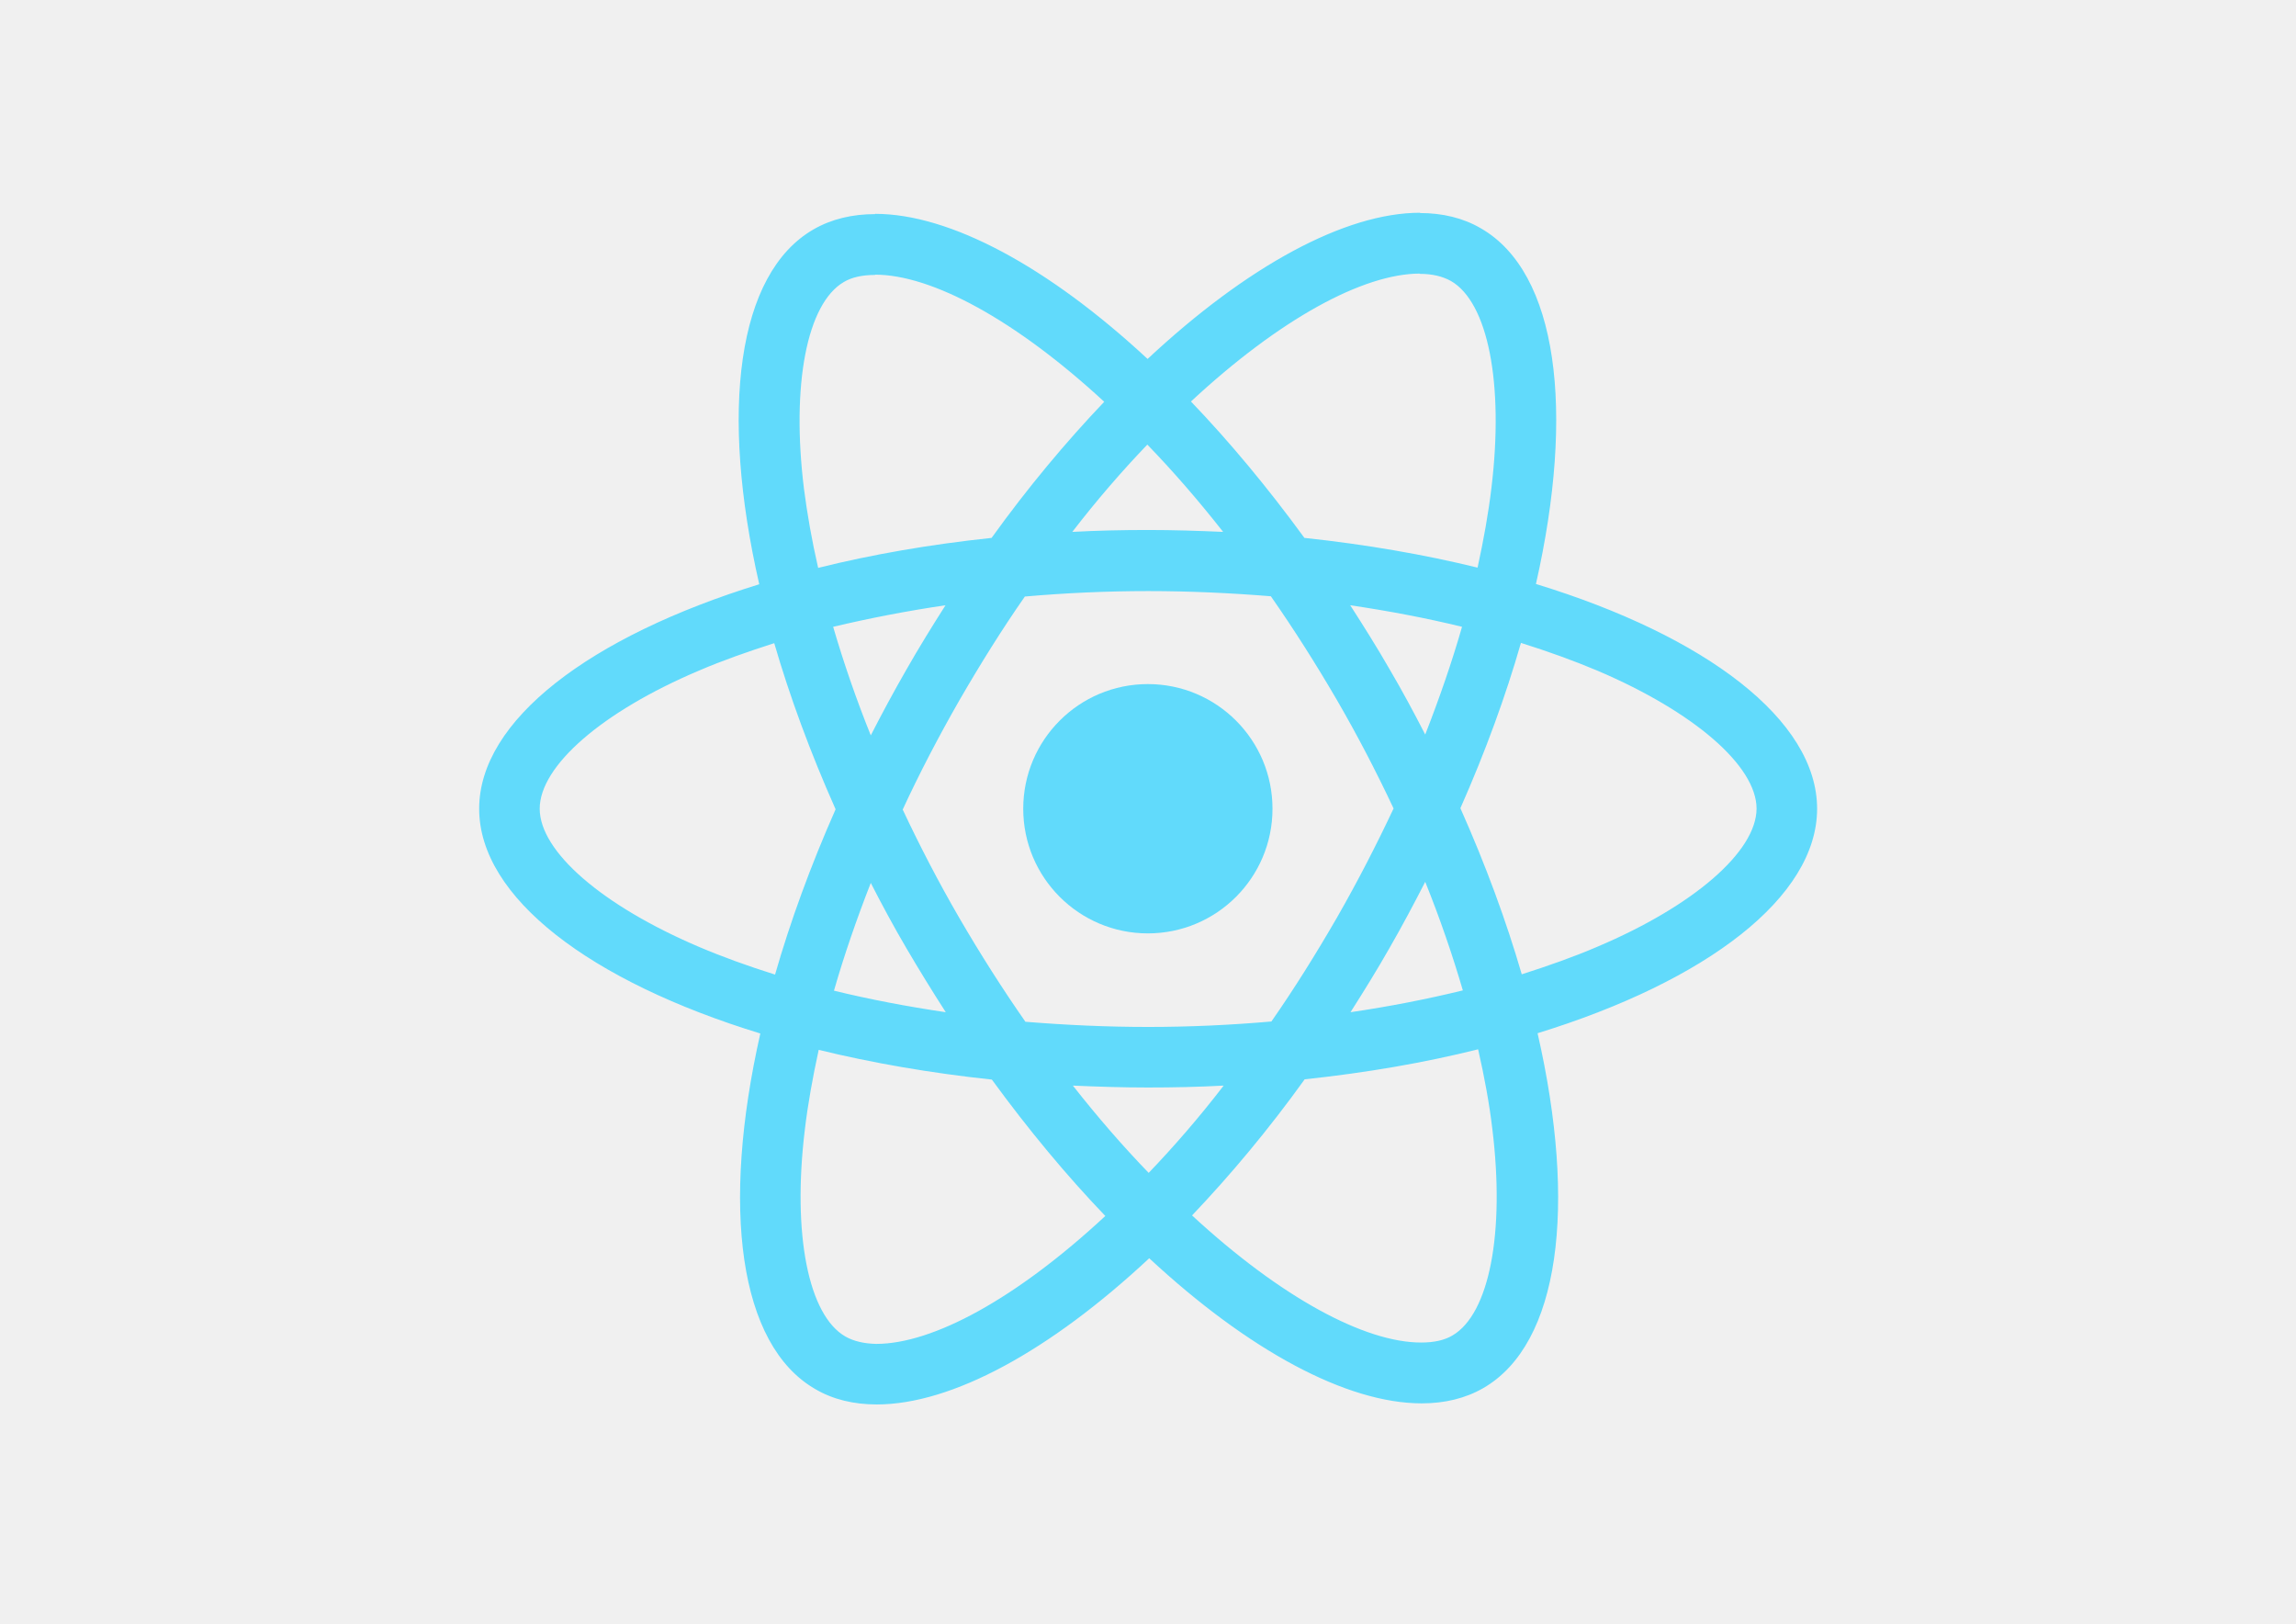
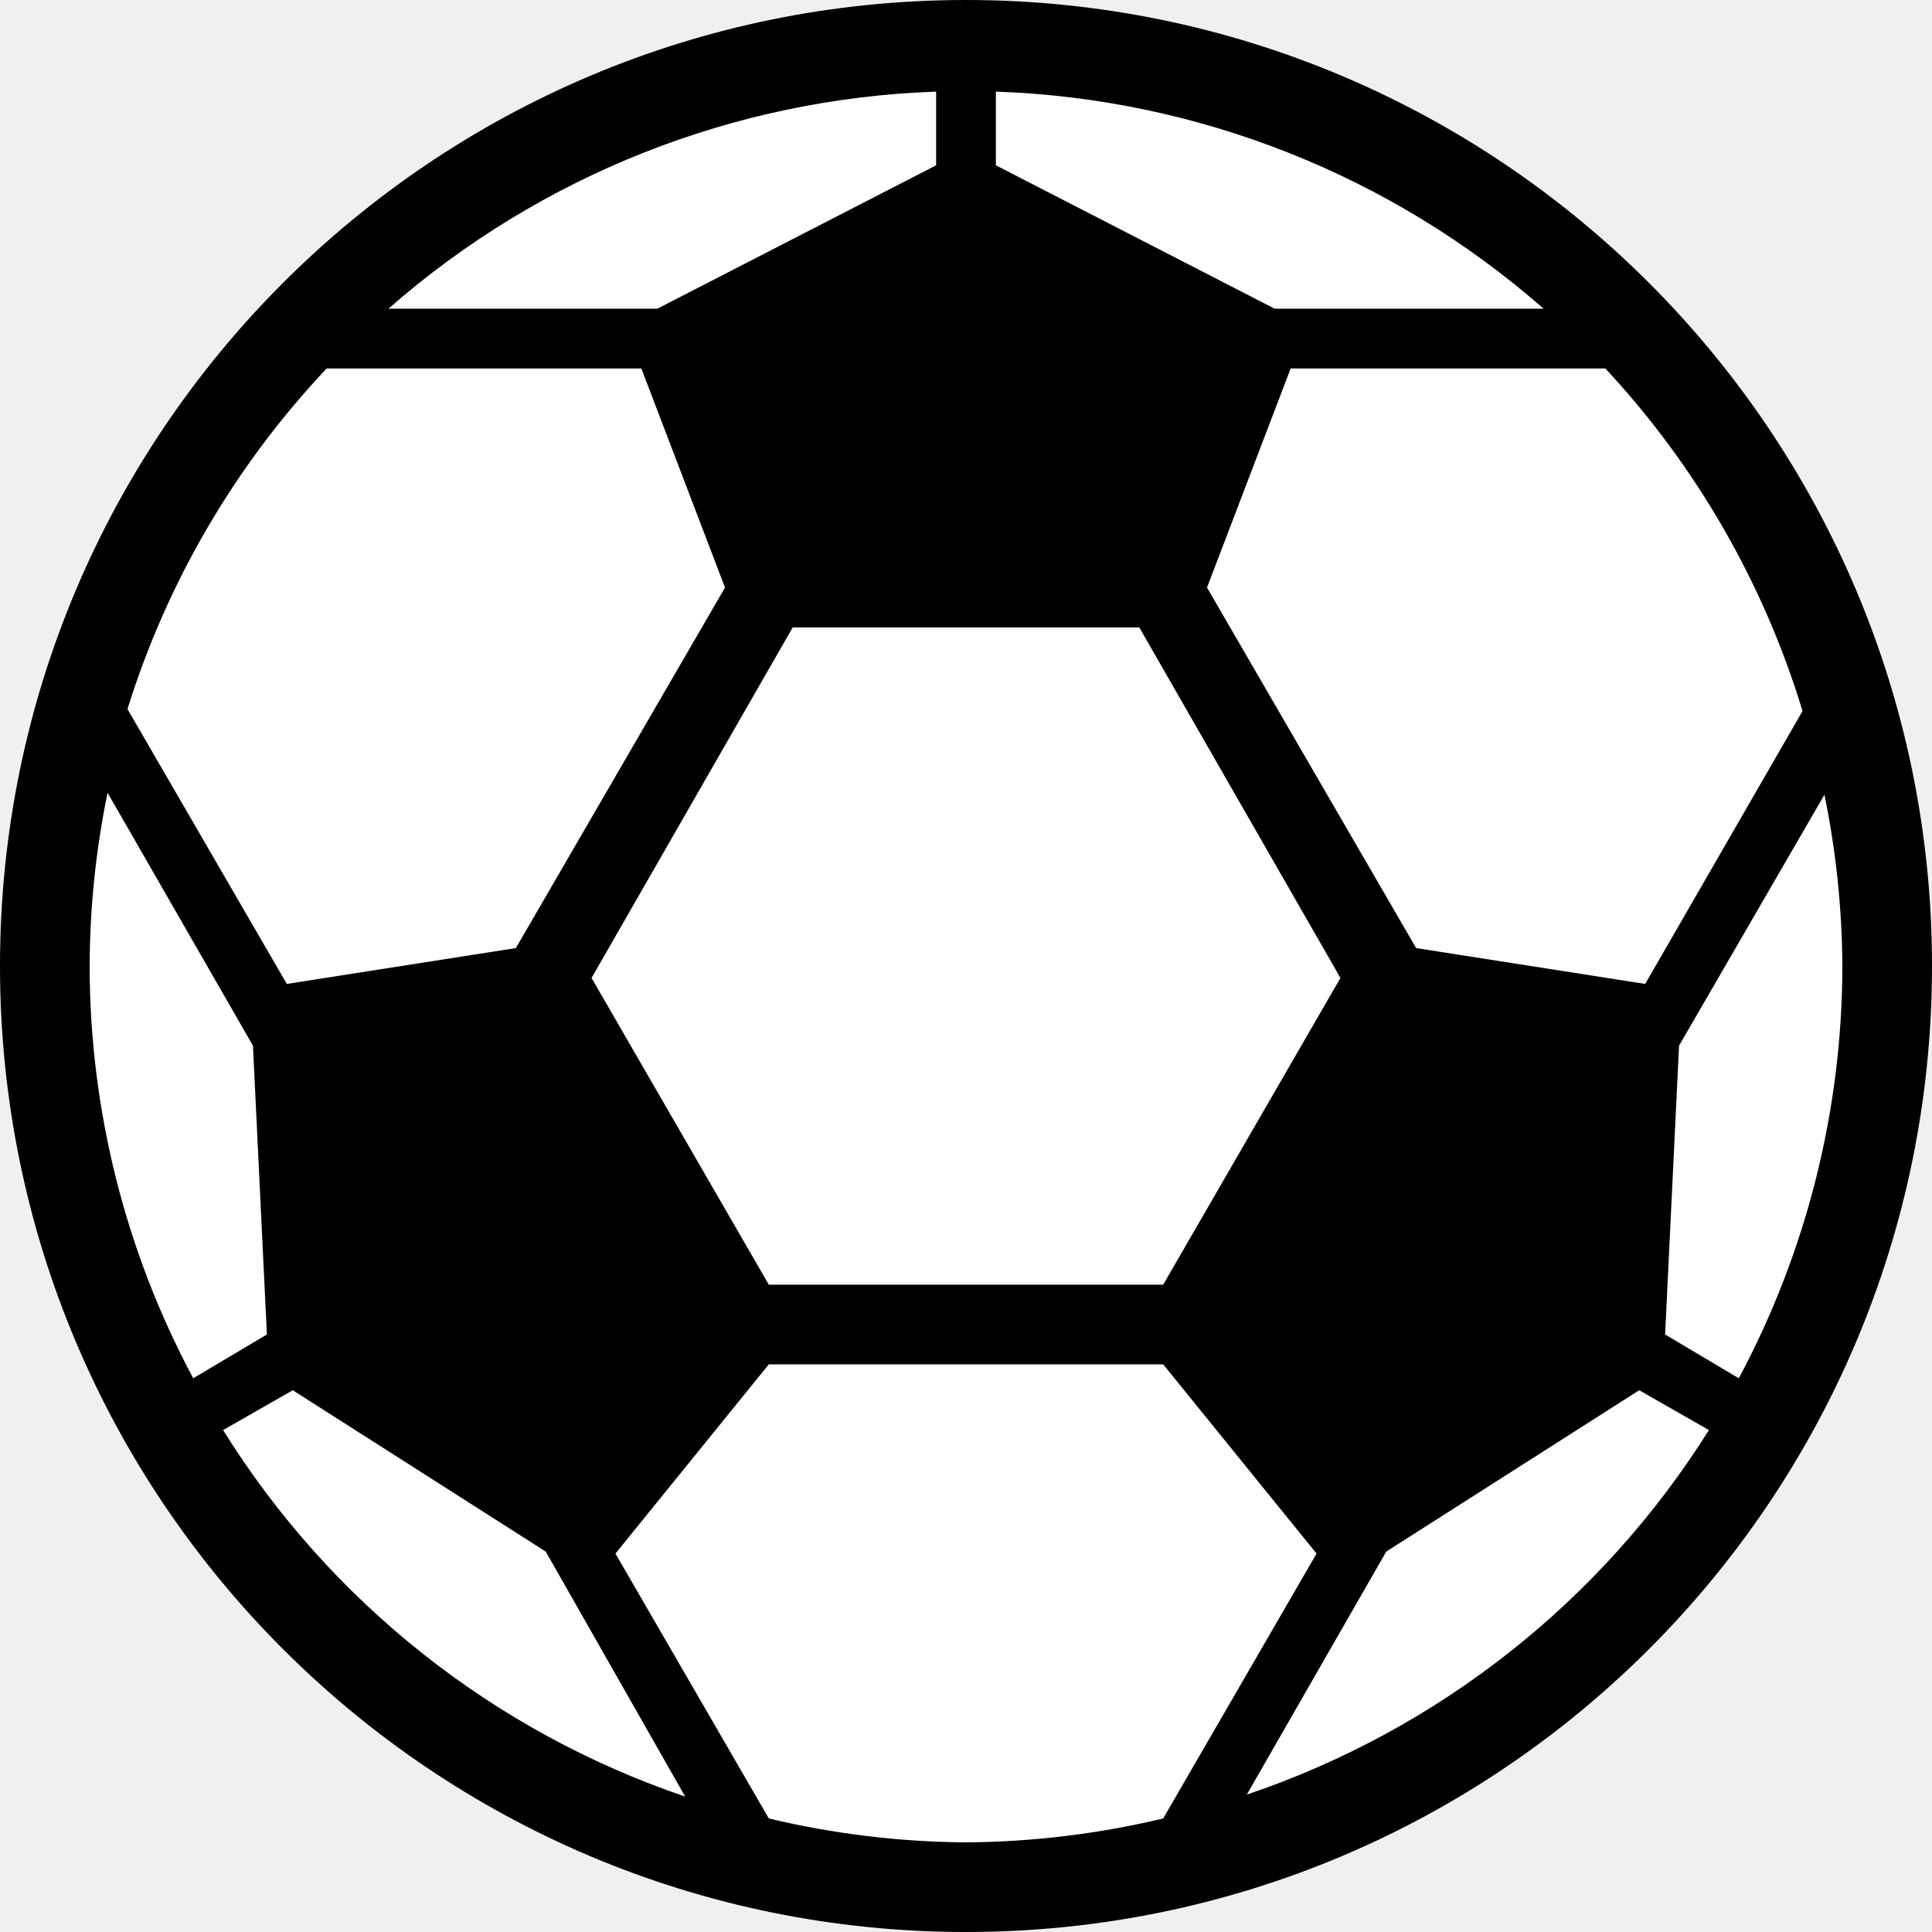
- <svg xmlns="http://www.w3.org/2000/svg" viewBox="0 0 841.9 595.3">
-   <g fill="#61DAFB">
-     <path d="M666.3 296.5c0-32.5-40.7-63.3-103.1-82.4 14.4-63.6 8-114.2-20.2-130.4-6.5-3.8-14.1-5.6-22.4-5.6v22.3c4.6 0 8.3.9 11.4 2.6 13.6 7.8 19.5 37.5 14.9 75.7-1.1 9.4-2.9 19.3-5.1 29.4-19.6-4.8-41-8.5-63.5-10.9-13.5-18.5-27.5-35.3-41.6-50 32.6-30.3 63.2-46.9 84-46.9V78c-27.5 0-63.5 19.6-99.9 53.6-36.4-33.8-72.4-53.2-99.9-53.2v22.3c20.7 0 51.4 16.5 84 46.6-14 14.7-28 31.4-41.3 49.9-22.6 2.4-44 6.1-63.6 11-2.3-10-4-19.7-5.2-29-4.7-38.2 1.1-67.9 14.6-75.8 3-1.8 6.9-2.6 11.5-2.6V78.5c-8.4 0-16 1.8-22.6 5.6-28.1 16.2-34.4 66.7-19.9 130.1-62.2 19.2-102.7 49.9-102.7 82.3 0 32.5 40.7 63.3 103.1 82.4-14.4 63.6-8 114.2 20.2 130.4 6.5 3.8 14.1 5.6 22.5 5.6 27.5 0 63.5-19.6 99.9-53.6 36.4 33.8 72.4 53.2 99.9 53.2 8.4 0 16-1.8 22.6-5.6 28.1-16.2 34.4-66.7 19.9-130.1 62-19.1 102.5-49.9 102.5-82.3zm-130.2-66.7c-3.7 12.9-8.3 26.2-13.5 39.5-4.1-8-8.4-16-13.1-24-4.6-8-9.5-15.8-14.4-23.4 14.2 2.1 27.9 4.7 41 7.9zm-45.8 106.5c-7.8 13.5-15.8 26.3-24.1 38.2-14.9 1.3-30 2-45.2 2-15.1 0-30.2-.7-45-1.9-8.3-11.9-16.4-24.6-24.2-38-7.6-13.1-14.5-26.4-20.8-39.8 6.2-13.4 13.2-26.8 20.7-39.9 7.8-13.5 15.8-26.3 24.1-38.2 14.9-1.3 30-2 45.2-2 15.1 0 30.2.7 45 1.9 8.3 11.9 16.4 24.6 24.2 38 7.6 13.1 14.5 26.4 20.8 39.8-6.3 13.4-13.2 26.8-20.7 39.9zm32.3-13c5.4 13.4 10 26.8 13.8 39.8-13.1 3.2-26.9 5.9-41.2 8 4.9-7.7 9.8-15.6 14.4-23.7 4.6-8 8.9-16.1 13-24.1zM421.2 430c-9.3-9.6-18.6-20.3-27.8-32 9 .4 18.2.7 27.5.7 9.4 0 18.7-.2 27.8-.7-9 11.7-18.3 22.4-27.5 32zm-74.4-58.9c-14.2-2.1-27.9-4.7-41-7.9 3.7-12.9 8.3-26.2 13.5-39.5 4.1 8 8.4 16 13.1 24 4.7 8 9.5 15.8 14.4 23.4zM420.7 163c9.3 9.6 18.6 20.3 27.8 32-9-.4-18.2-.7-27.5-.7-9.4 0-18.7.2-27.8.7 9-11.7 18.3-22.4 27.5-32zm-74 58.9c-4.9 7.7-9.8 15.6-14.4 23.7-4.6 8-8.9 16-13 24-5.4-13.4-10-26.8-13.8-39.8 13.1-3.1 26.9-5.8 41.2-7.9zm-90.5 125.2c-35.4-15.1-58.3-34.9-58.3-50.6 0-15.7 22.9-35.6 58.3-50.6 8.6-3.7 18-7 27.7-10.1 5.7 19.6 13.2 40 22.5 60.9-9.2 20.8-16.6 41.1-22.2 60.6-9.9-3.1-19.3-6.5-28-10.2zM310 490c-13.6-7.8-19.5-37.5-14.9-75.7 1.1-9.4 2.9-19.3 5.1-29.4 19.6 4.8 41 8.5 63.5 10.9 13.5 18.5 27.5 35.3 41.6 50-32.6 30.3-63.2 46.9-84 46.9-4.5-.1-8.3-1-11.3-2.7zm237.2-76.2c4.7 38.2-1.1 67.9-14.6 75.8-3 1.8-6.9 2.6-11.5 2.6-20.7 0-51.4-16.5-84-46.6 14-14.7 28-31.4 41.3-49.9 22.6-2.4 44-6.1 63.6-11 2.3 10.1 4.1 19.8 5.2 29.1zm38.5-66.7c-8.6 3.7-18 7-27.7 10.1-5.7-19.6-13.2-40-22.5-60.9 9.2-20.8 16.6-41.1 22.2-60.6 9.9 3.1 19.3 6.5 28.1 10.2 35.4 15.1 58.3 34.9 58.3 50.6-.1 15.7-23 35.6-58.4 50.6zM320.8 78.4z" />
-     <circle cx="420.9" cy="296.5" r="45.7" />
-     <path d="M520.5 78.1z" />
-   </g>
+ <svg xmlns="http://www.w3.org/2000/svg" width="194" height="194" version="1.1">
+   <circle fill="#000000" cx="97" cy="97" r="97" />
+   <path fill="#ffffff" d="m 94,9.2 a 88,88 0 0 0 -55,21.8 l 27,0 28,-14.4 0,-7.4 z m 6,0 0,7.4 28,14.4 27,0 a 88,88 0 0 0 -55,-21.8 z m -67.2,27.8 a 88,88 0 0 0 -20,34.2 l 16,27.6 23,-3.6 21,-36.2 -8.4,-22 -31.6,0 z m 96.8,0 -8.4,22 21,36.2 23,3.6 15.8,-27.4 a 88,88 0 0 0 -19.8,-34.4 l -31.6,0 z m -50,26 -20.2,35.2 17.8,30.8 39.6,0 17.8,-30.8 -20.2,-35.2 -34.8,0 z m -68.8,16.6 a 88,88 0 0 0 -1.8,17.4 88,88 0 0 0 10.4,41.4 l 7.4,-4.4 -1.4,-29 -14.6,-25.4 z m 172.4,0.2 -14.6,25.2 -1.4,29 7.4,4.4 a 88,88 0 0 0 10.4,-41.4 88,88 0 0 0 -1.8,-17.2 z m -106,57.2 -15.4,19 L 77.2,182.6 a 88,88 0 0 0 19.8,2.4 88,88 0 0 0 19.8,-2.4 l 15.4,-26.6 -15.4,-19 -39.6,0 z m -47.8,2.6 -7,4 A 88,88 0 0 0 68.8,180.4 l -14,-24.6 -25.4,-16.2 z m 135.2,0 -25.4,16.2 -14,24.4 a 88,88 0 0 0 46.4,-36.6 l -7,-4 z" />
</svg>
